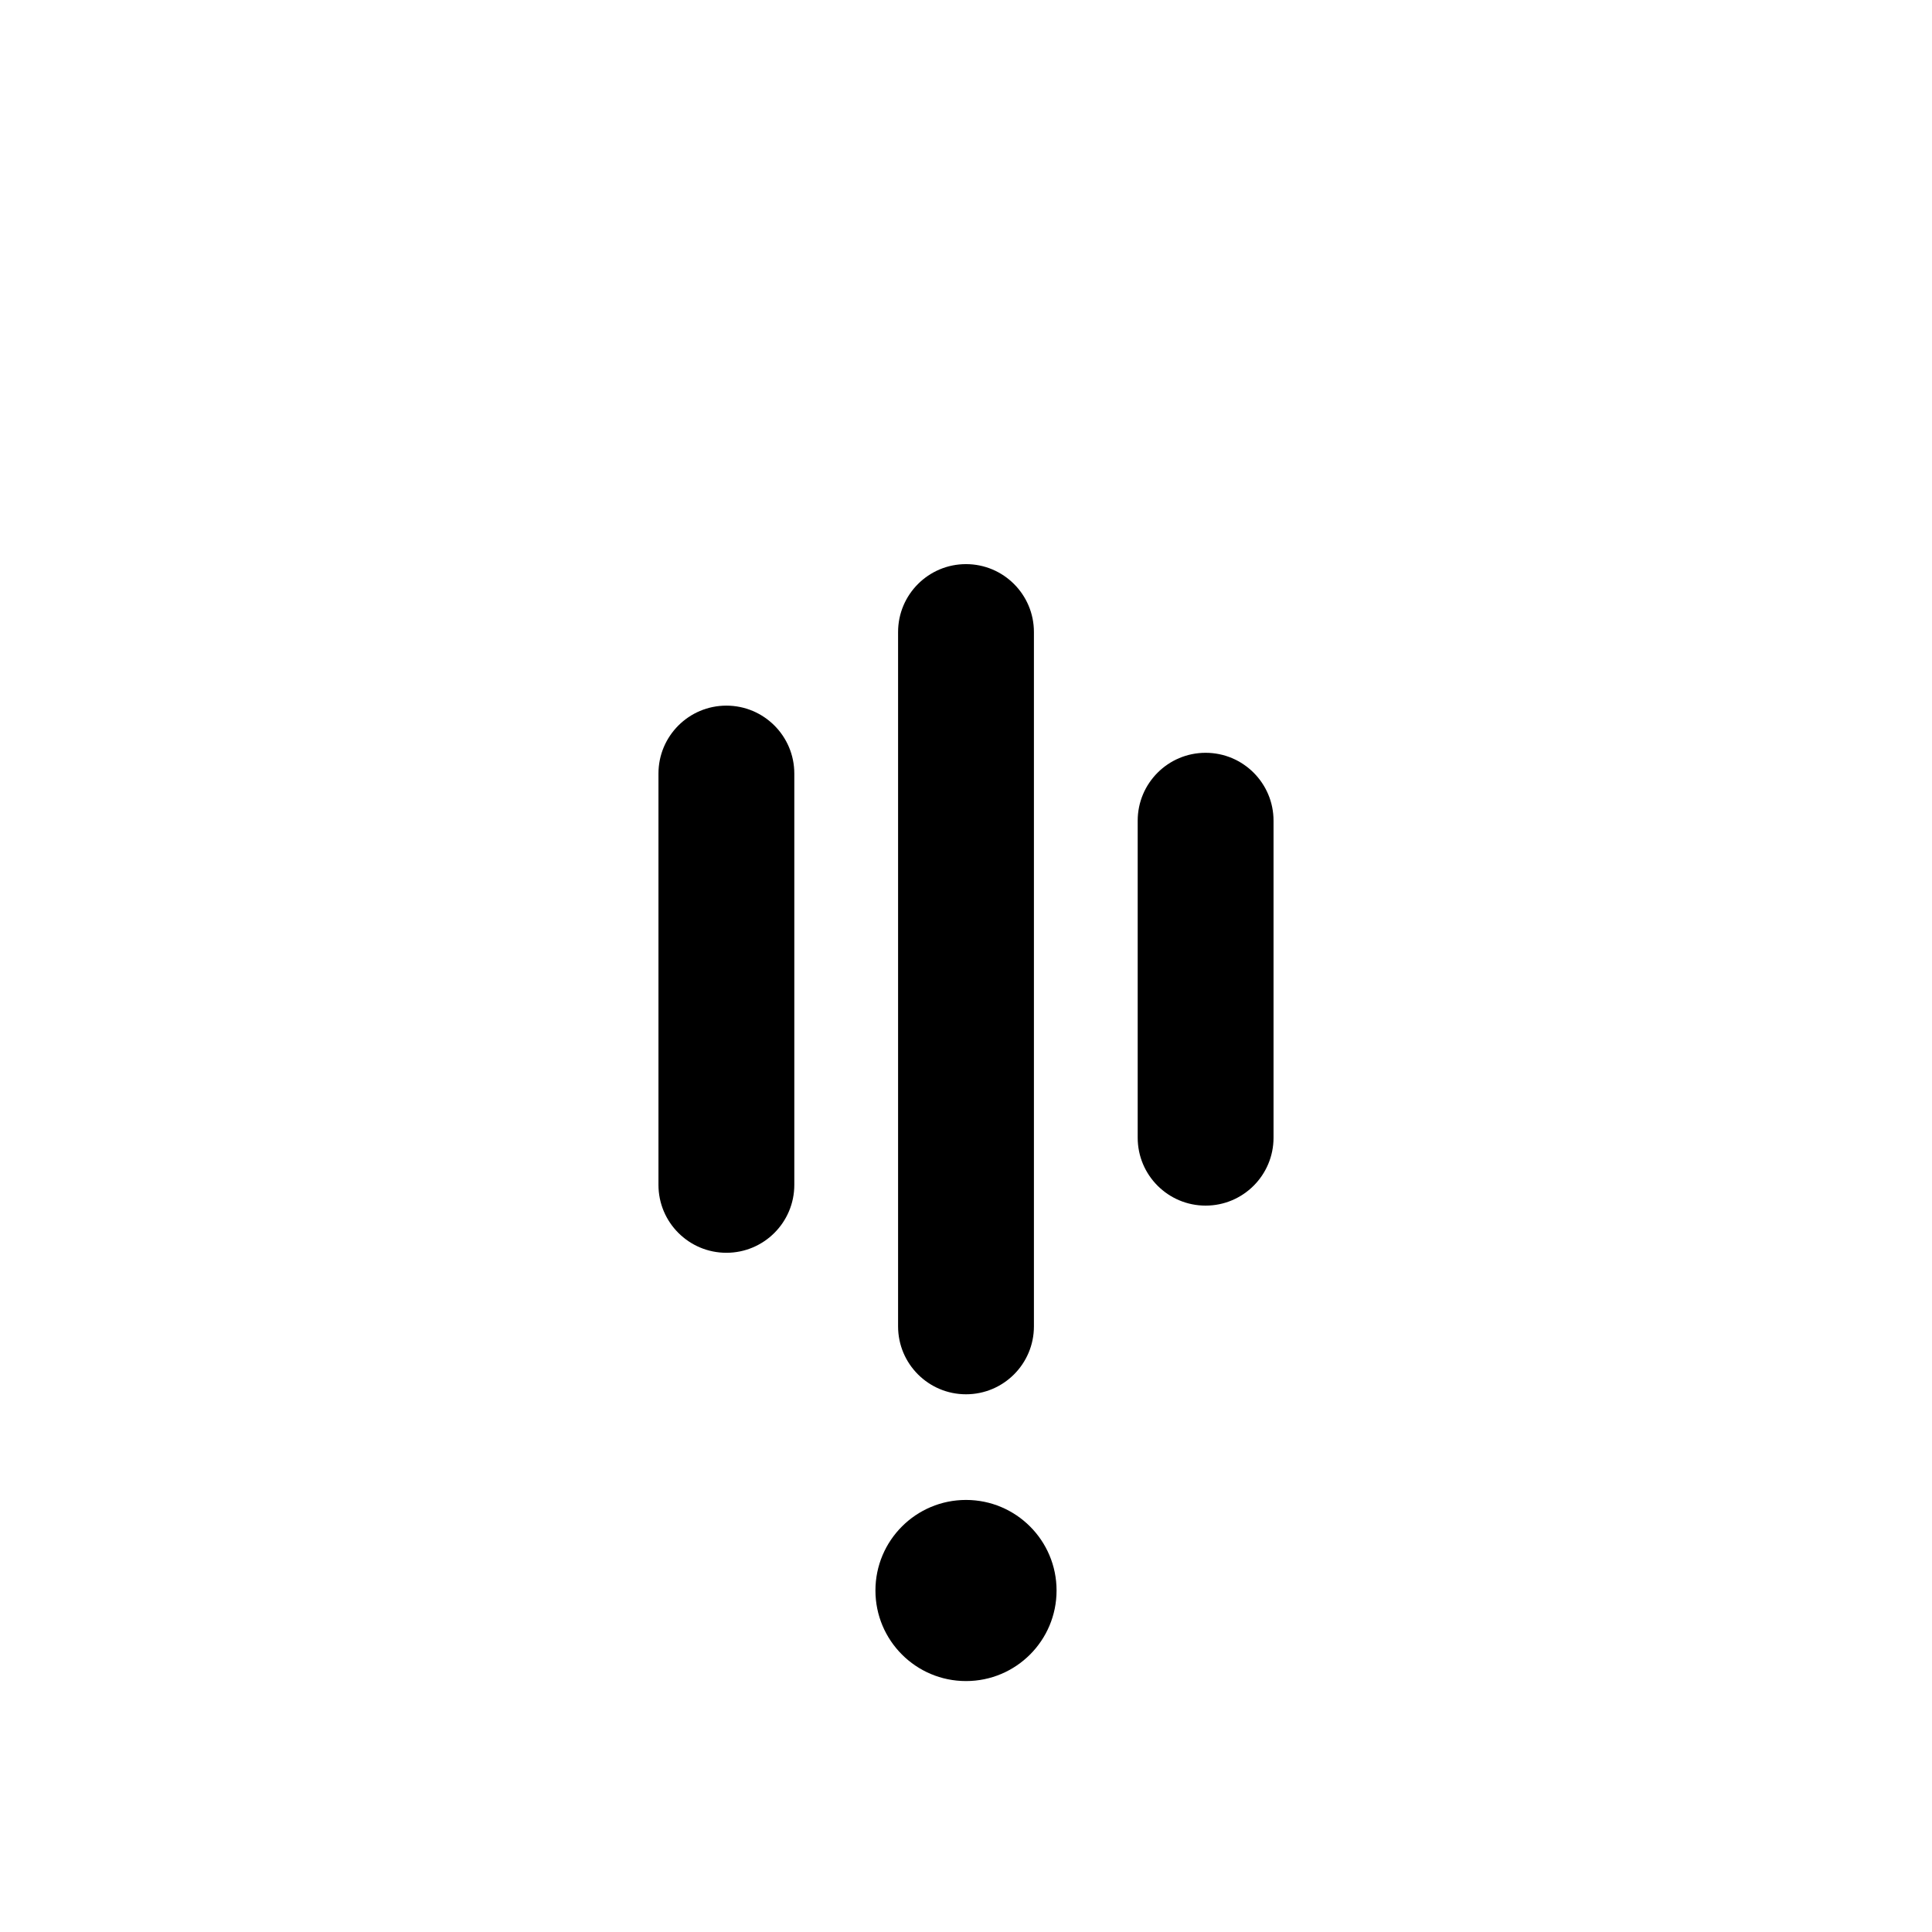
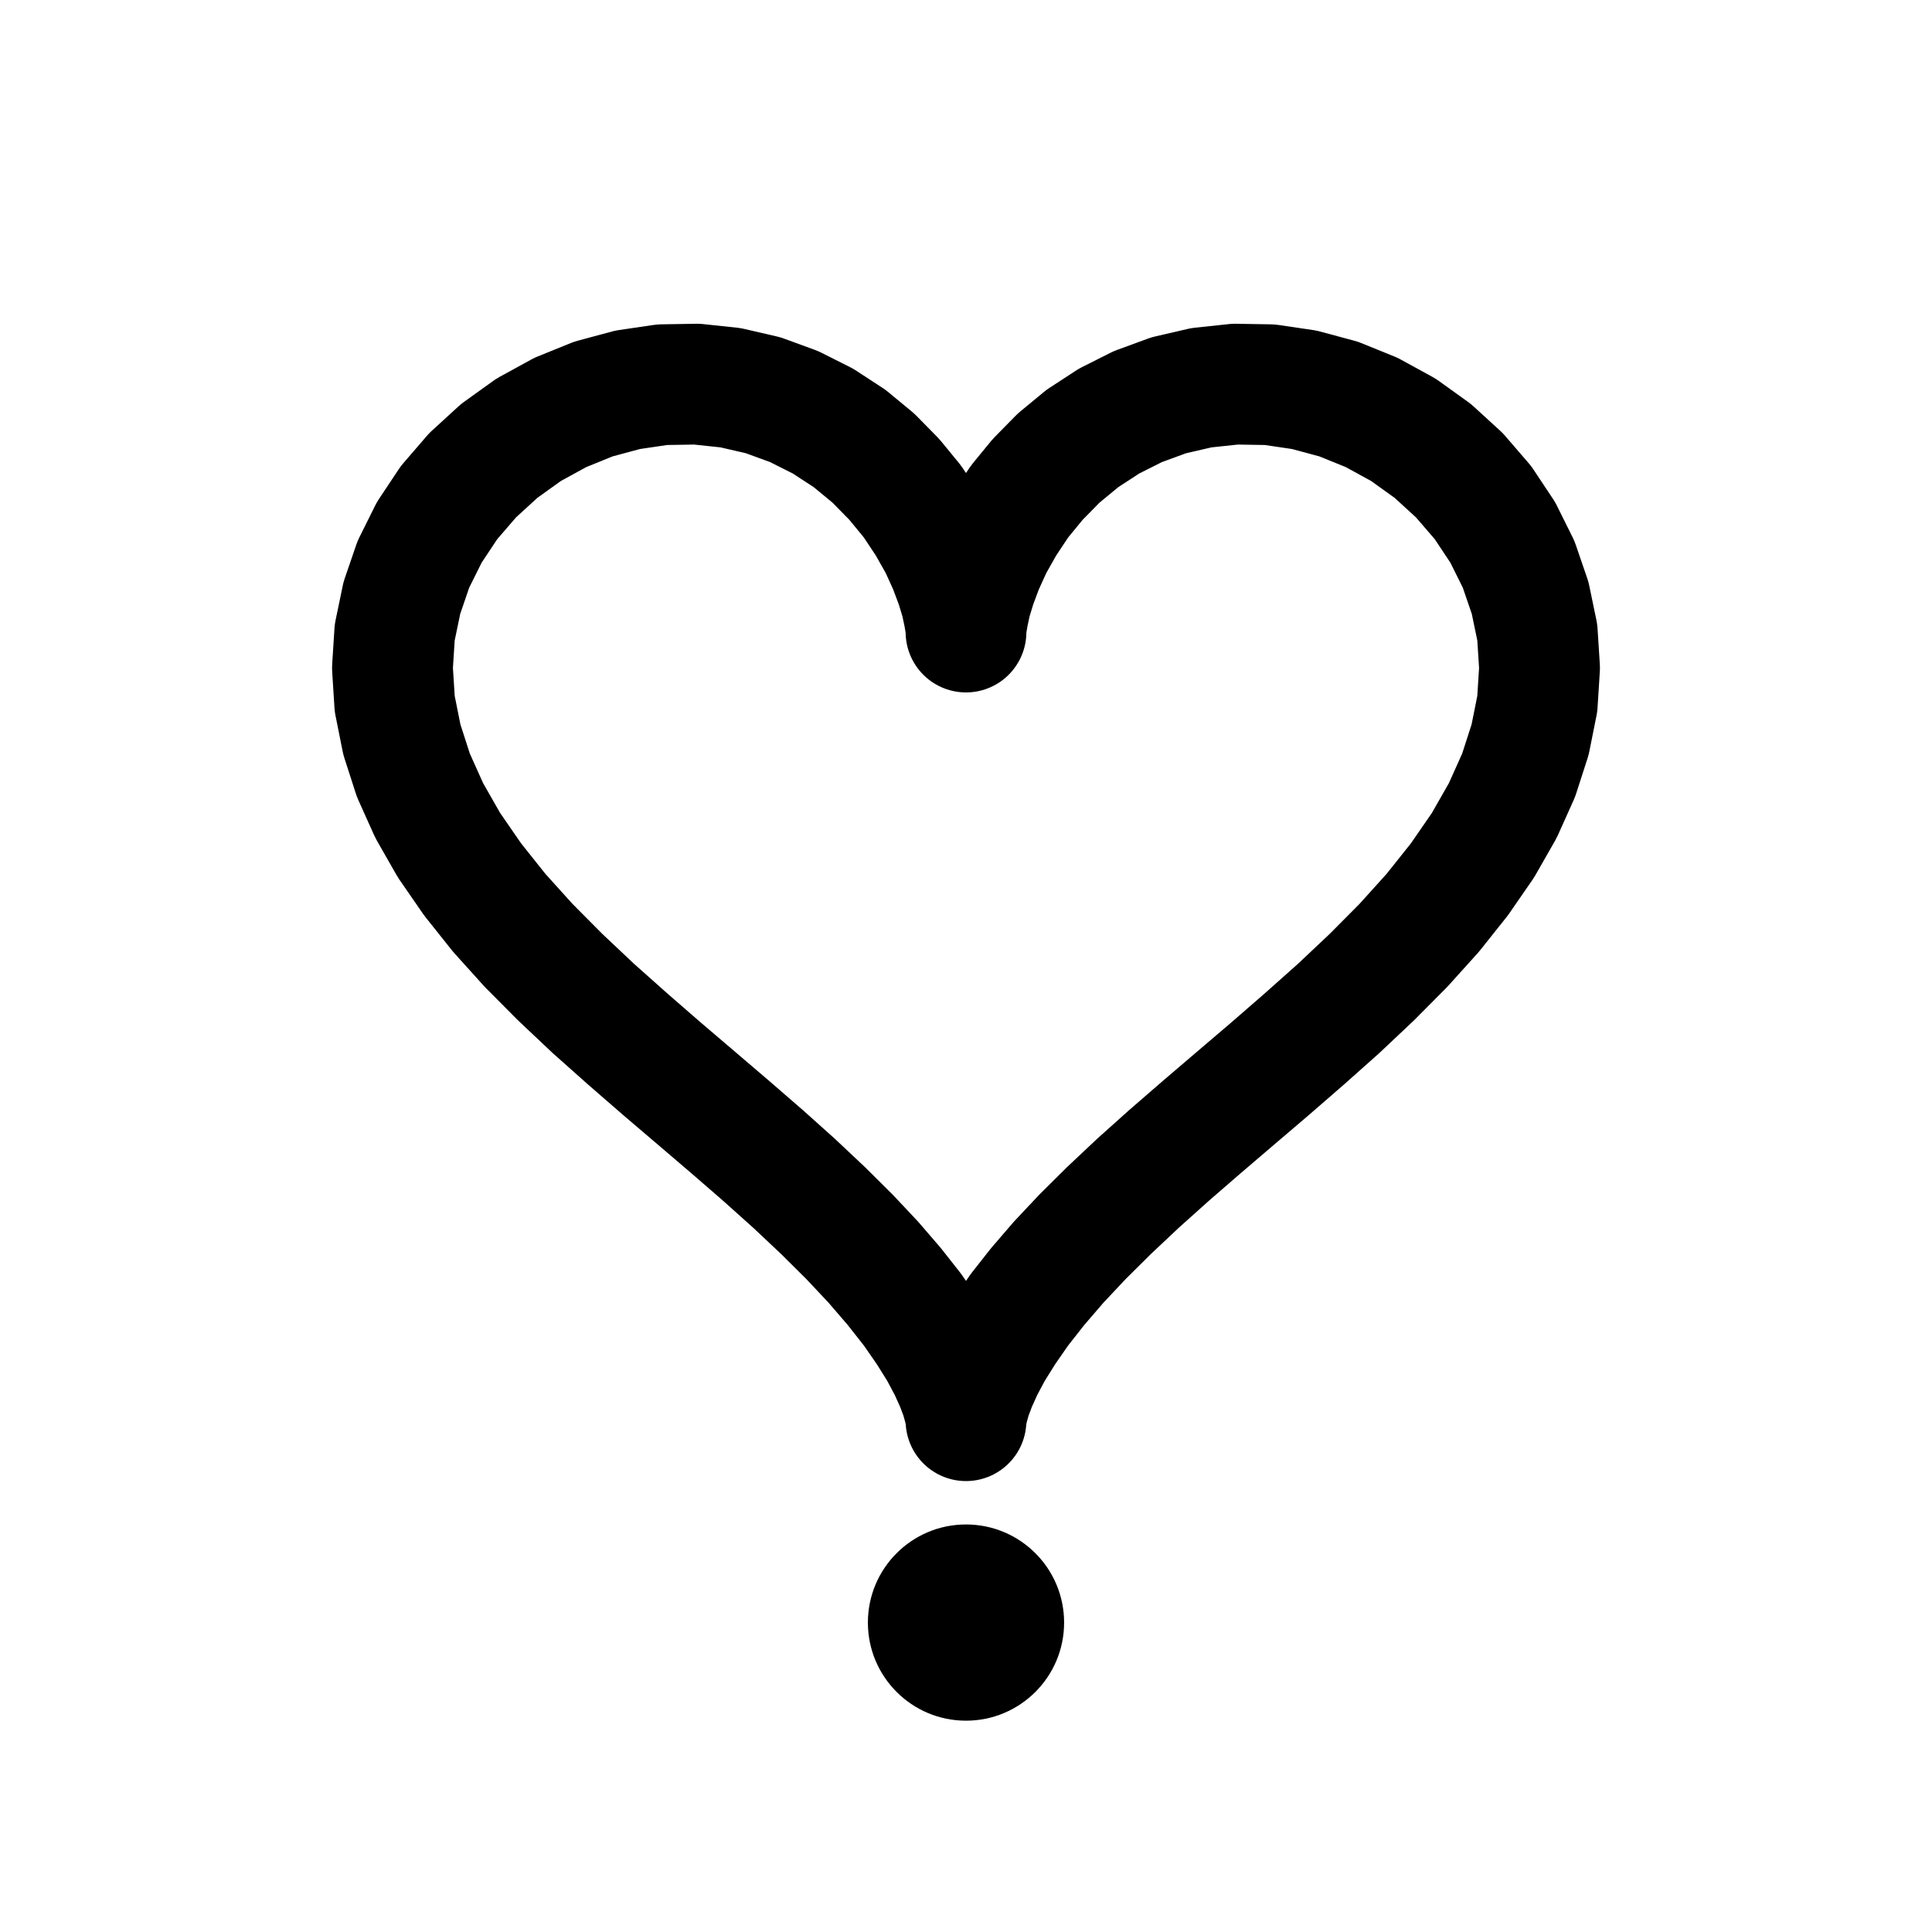
<svg xmlns="http://www.w3.org/2000/svg" viewBox="0 0 1024 1024">
-   <rect x="349" y="374" width="72" height="290" rx="36" fill="#000000" />
-   <rect x="476" y="299" width="72" height="440" rx="36" fill="#000000" />
-   <rect x="603" y="399" width="72" height="240" rx="36" fill="#000000" />
-   <circle cx="512" cy="843" r="48" fill="#000000" />
+   <path d="M512.0 335.0 L512.0 333.9 L512.3 330.8 L513.2 325.6 L514.7 318.6 L517.3 310.1 L521.0 300.2 L526.0 289.2 L532.5 277.7 L540.4 265.8 L550.0 254.1 L561.1 242.8 L573.7 232.4 L587.8 223.2 L603.1 215.5 L619.5 209.5 L636.8 205.5 L654.7 203.6 L673.0 203.9 L691.3 206.6 L709.5 211.5 L727.0 218.6 L743.8 227.8 L759.4 239.0 L773.5 251.9 L786.0 266.4 L796.5 282.2 L804.9 299.1 L811.0 316.9 L814.8 335.2 L816.0 354.0 L814.8 373.0 L811.0 392.0 L804.9 410.9 L796.5 429.6 L786.0 448.0 L773.5 466.1 L759.4 483.8 L743.8 501.1 L727.0 518.0 L709.5 534.5 L691.3 550.7 L673.0 566.6 L654.7 582.2 L636.8 597.5 L619.5 612.5 L603.1 627.2 L587.8 641.6 L573.7 655.6 L561.1 669.0 L550.0 681.9 L540.4 694.1 L532.5 705.5 L526.0 715.9 L521.0 725.3 L517.3 733.5 L514.7 740.4 L513.2 745.8 L512.3 749.8 L512.0 752.2 L512.0 753.0 L512.0 752.2 L511.7 749.8 L510.8 745.8 L509.3 740.4 L506.7 733.5 L503.0 725.3 L498.0 715.9 L491.5 705.5 L483.6 694.1 L474.0 681.9 L462.9 669.0 L450.3 655.6 L436.2 641.6 L420.9 627.2 L404.5 612.5 L387.2 597.5 L369.3 582.2 L351.0 566.6 L332.7 550.7 L314.5 534.5 L297.0 518.0 L280.2 501.1 L264.6 483.8 L250.5 466.1 L238.0 448.0 L227.5 429.6 L219.1 410.9 L213.0 392.0 L209.2 373.0 L208.0 354.0 L209.2 335.2 L213.0 316.9 L219.1 299.1 L227.5 282.2 L238.0 266.4 L250.5 251.9 L264.6 239.0 L280.2 227.8 L297.0 218.6 L314.5 211.5 L332.7 206.6 L351.0 203.9 L369.3 203.6 L387.2 205.5 L404.5 209.5 L420.9 215.5 L436.2 223.2 L450.3 232.4 L462.9 242.8 L474.0 254.1 L483.6 265.8 L491.5 277.7 L498.0 289.2 L503.0 300.2 L506.7 310.1 L509.3 318.6 L510.8 325.6 L511.7 330.8 L512.0 333.9 L512.0 335.0 Z" fill="none" stroke="#000000" stroke-width="64" stroke-linejoin="round" stroke-linecap="round" />
+   <circle cx="512" cy="860" r="52" fill="#000000" />
</svg>
